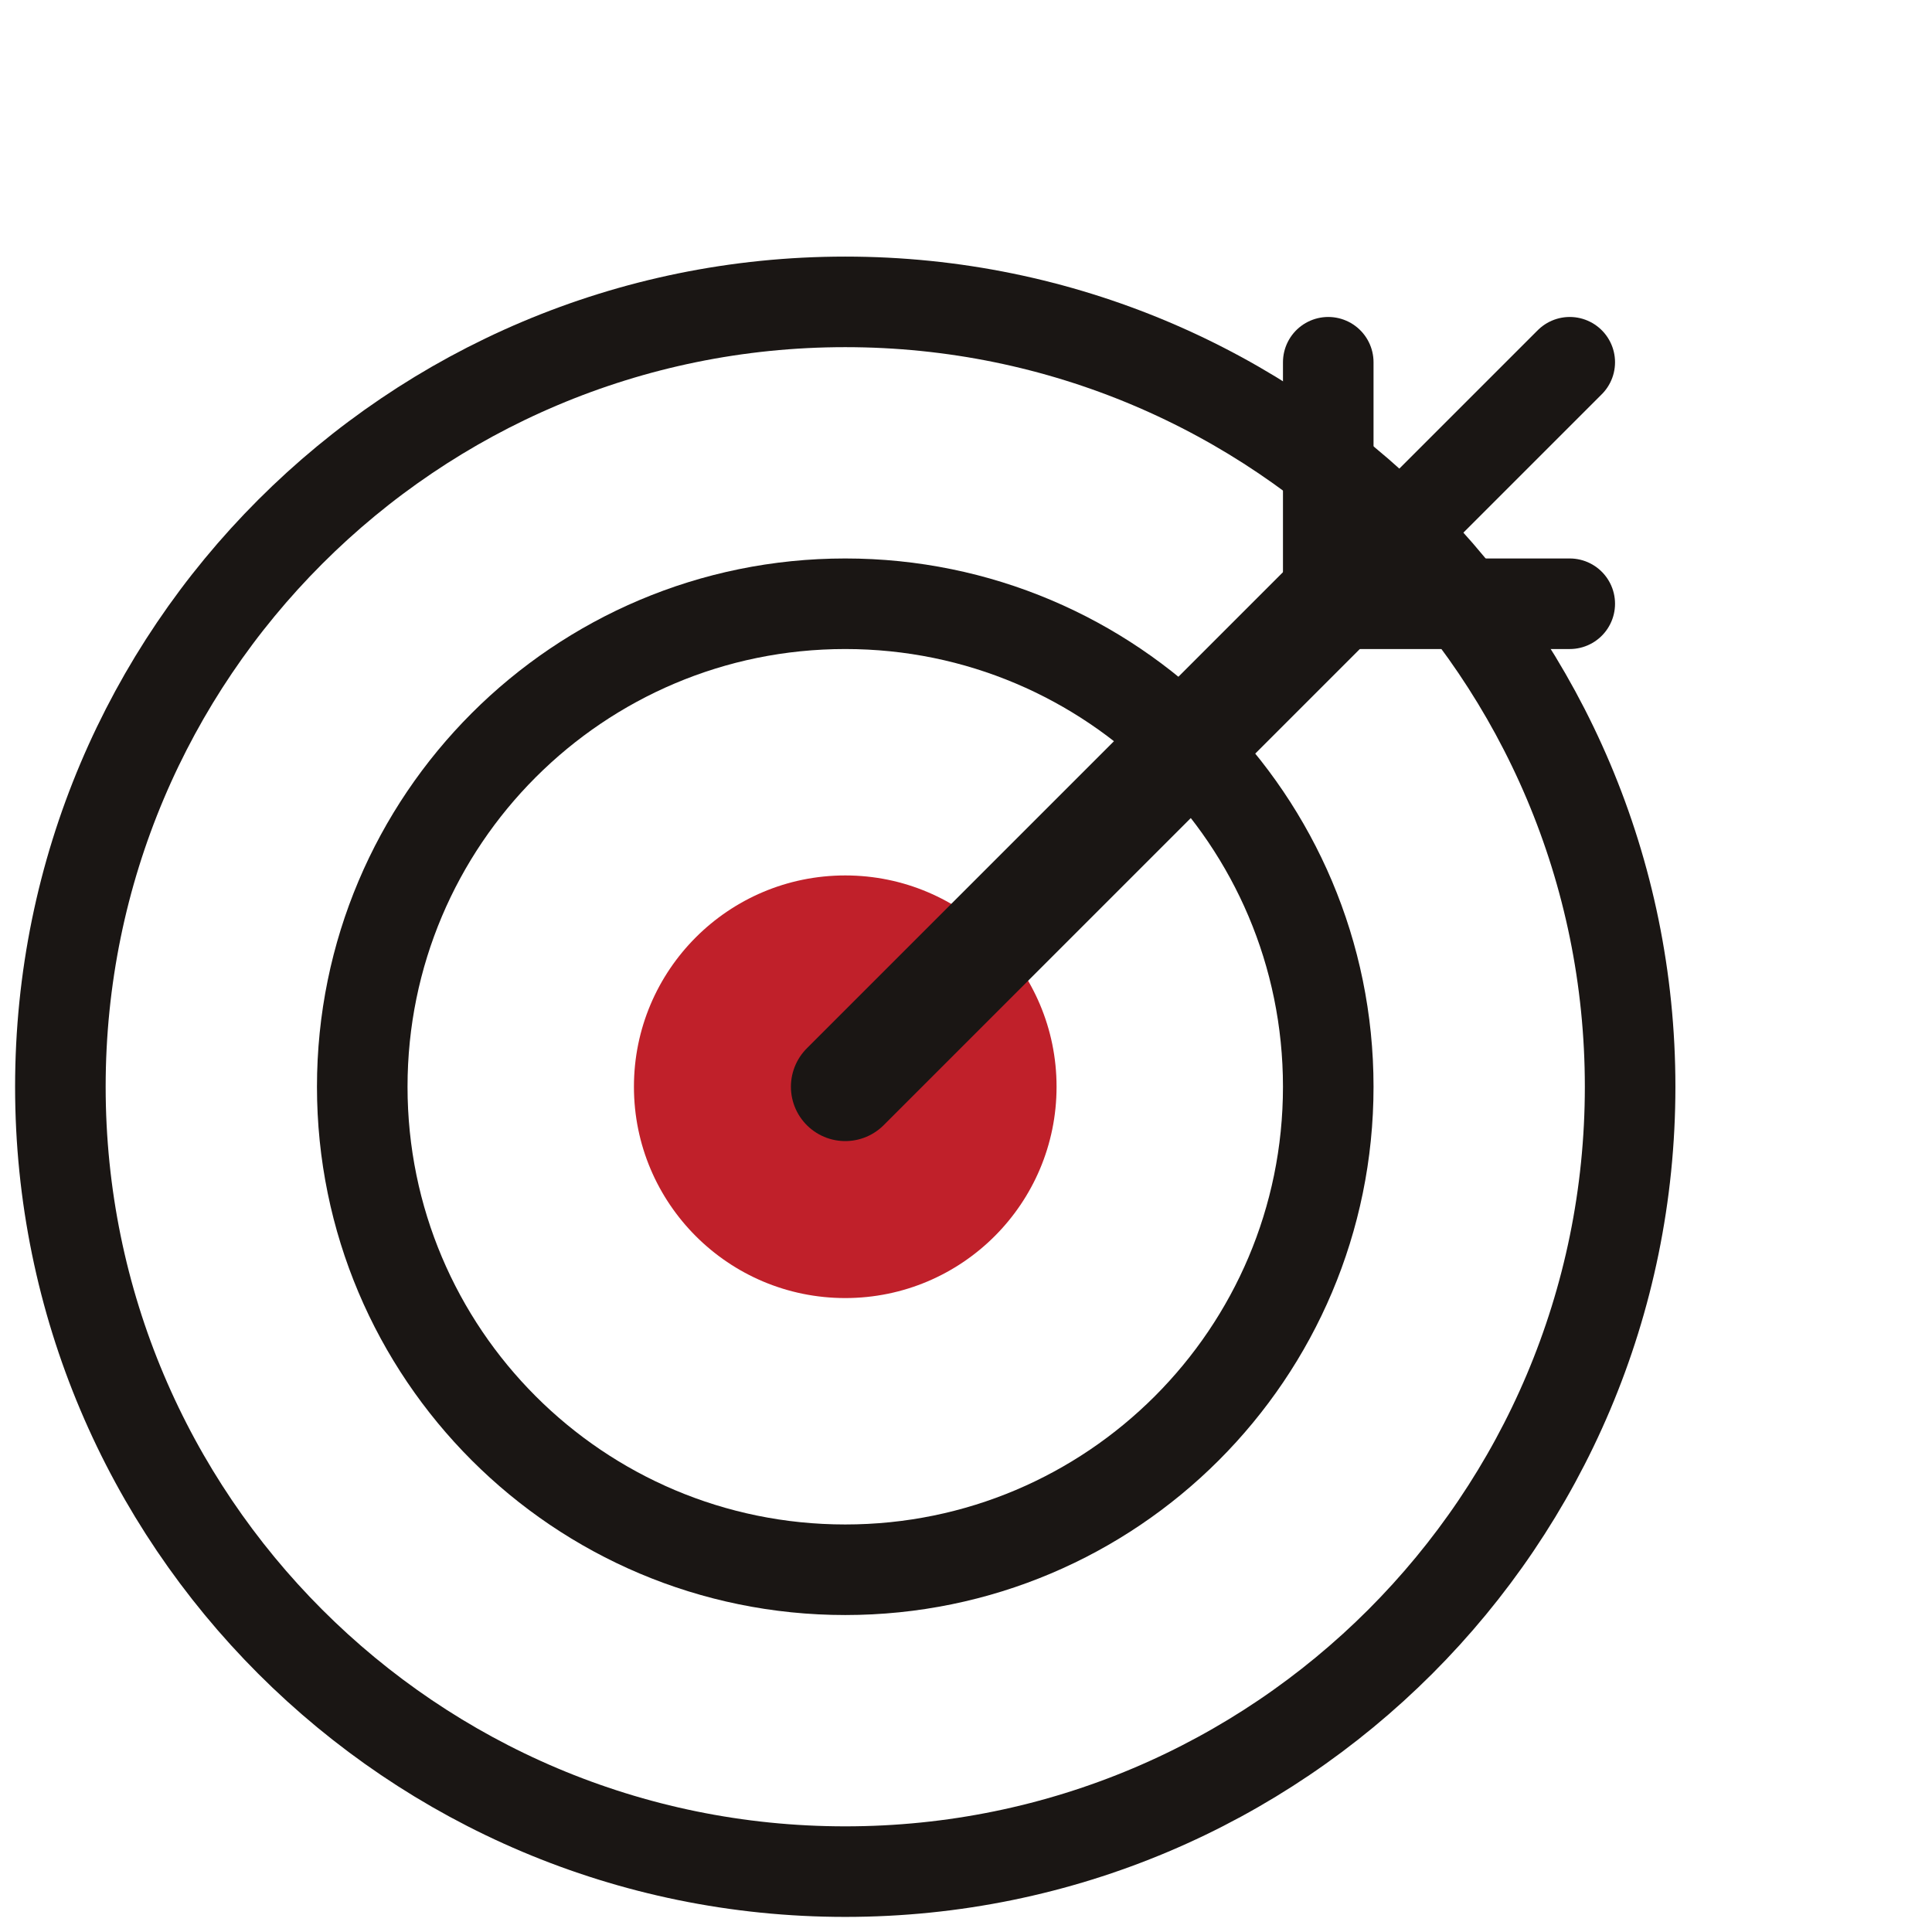
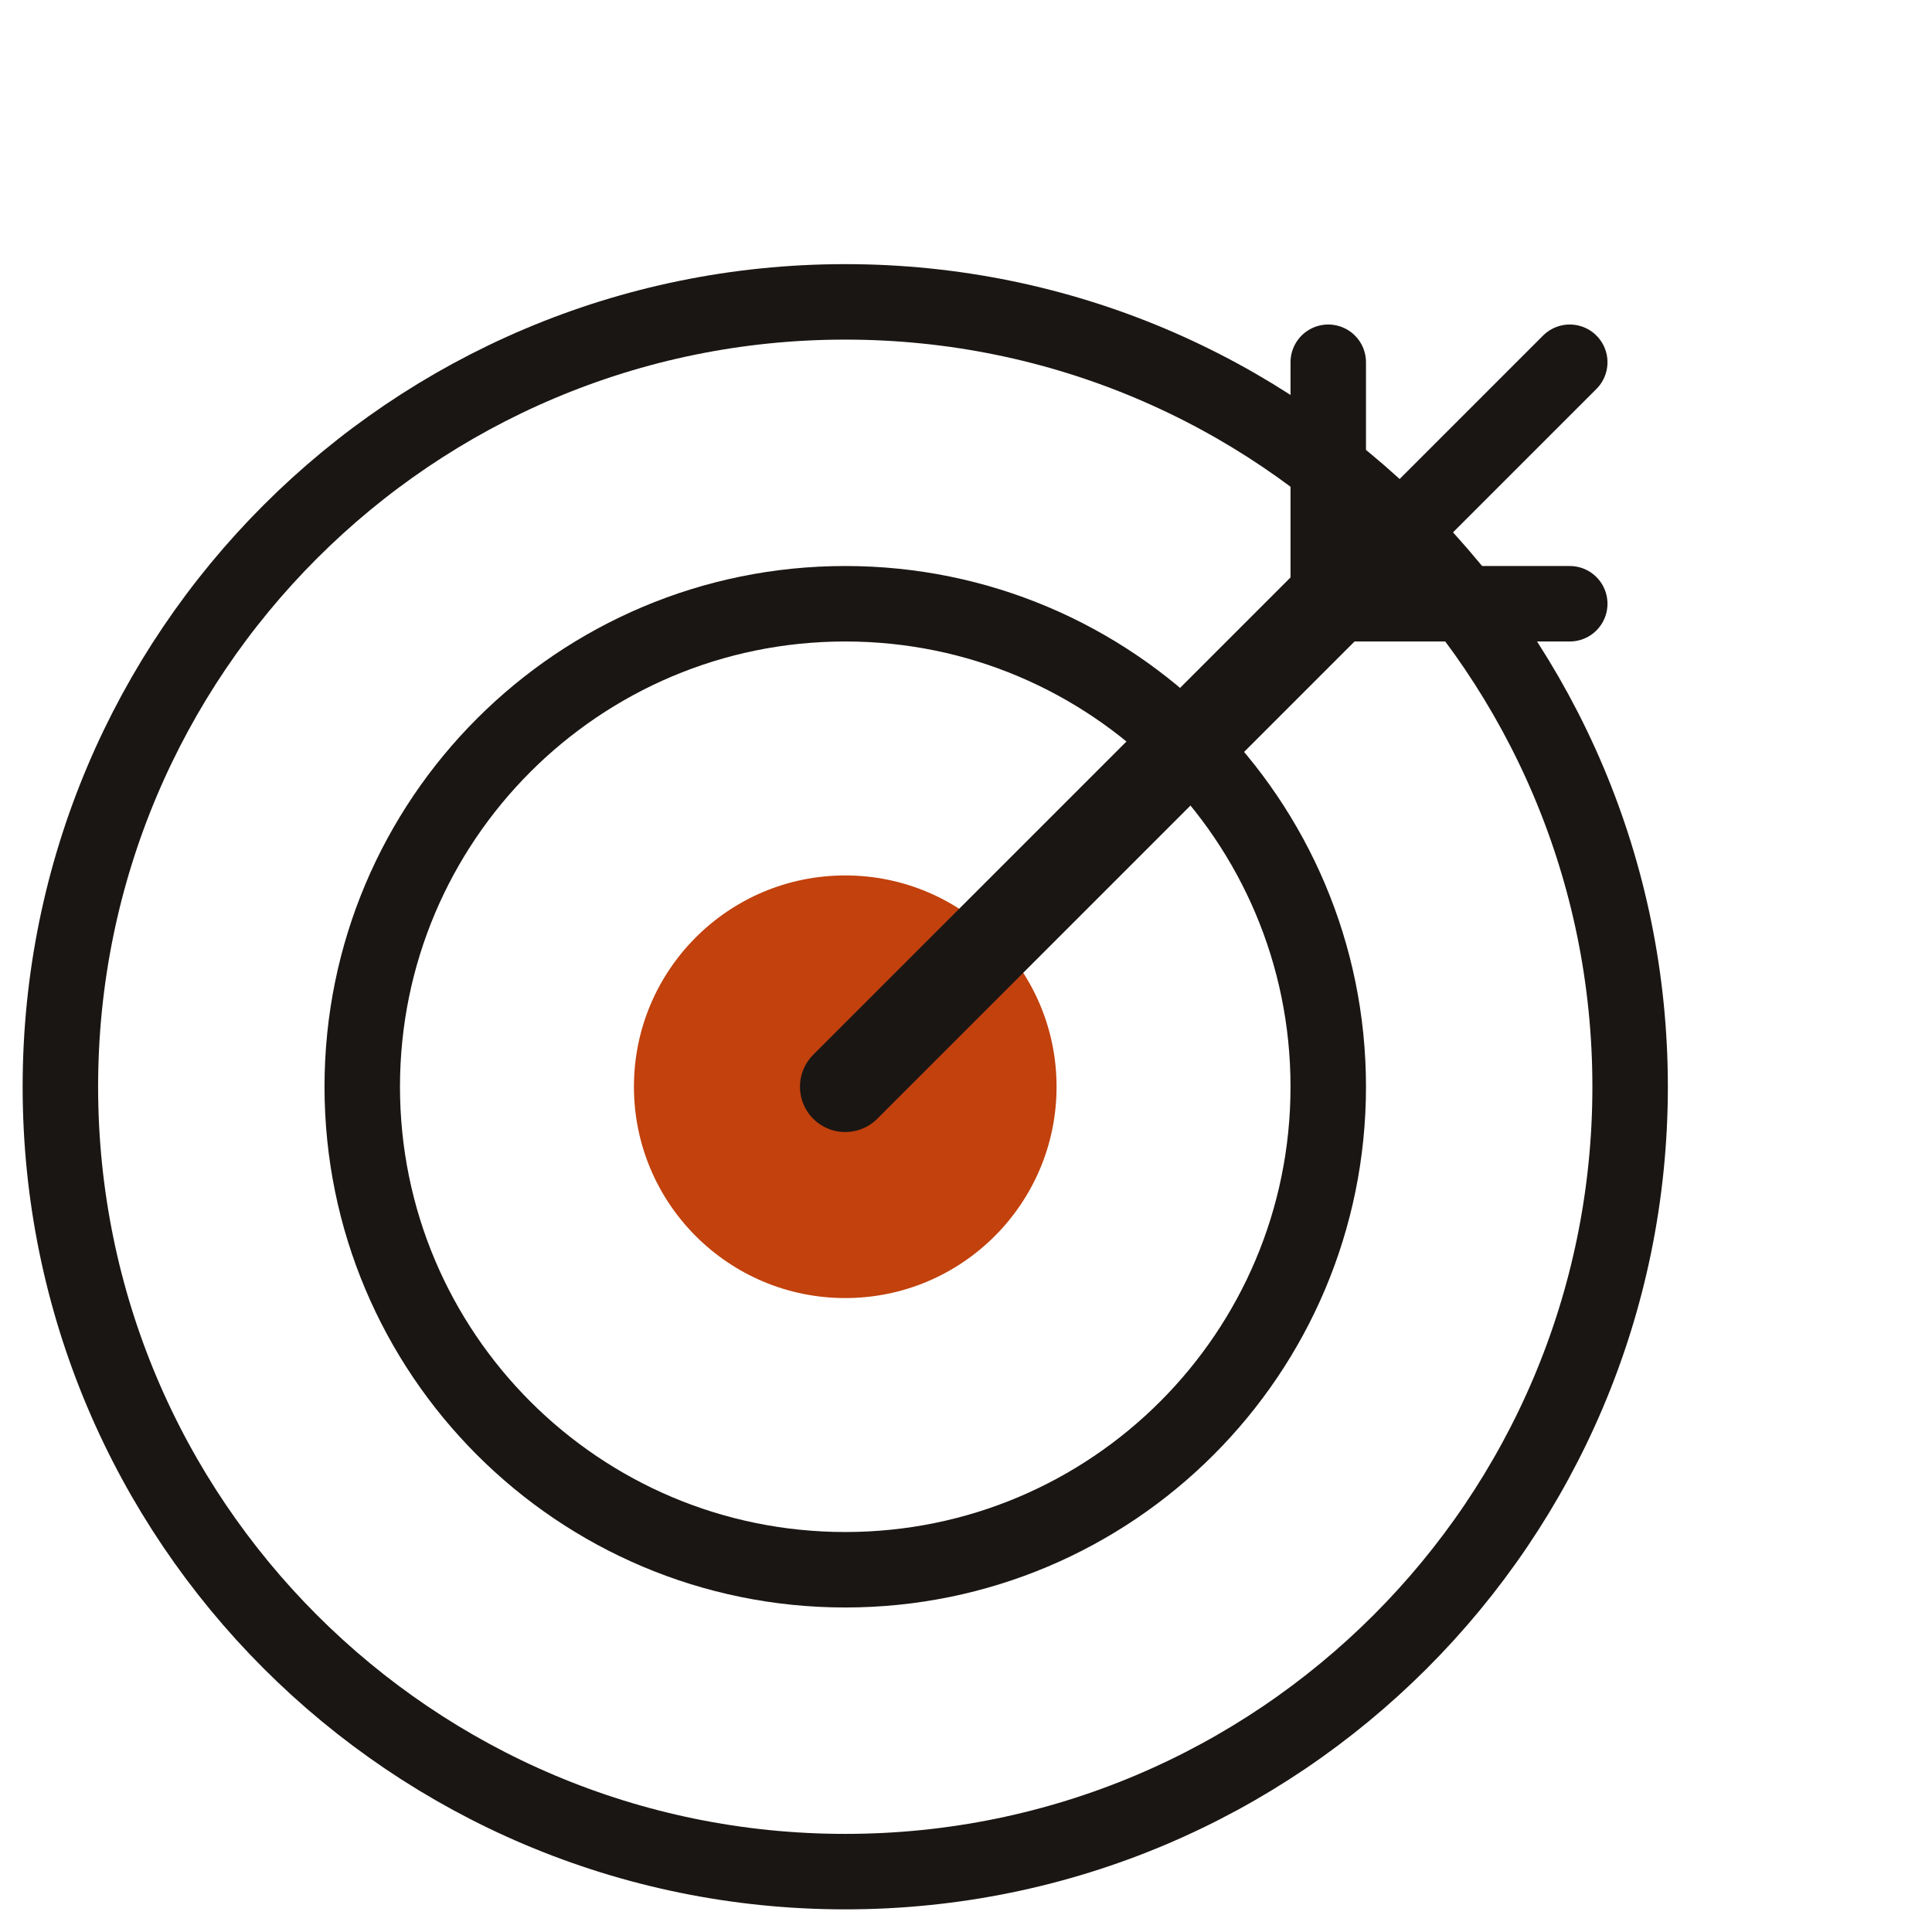
- <svg xmlns="http://www.w3.org/2000/svg" viewBox="0 0 32 32" width="32" height="32" fill="none" aria-hidden="true">
-   <circle cx="14" cy="18" r="13" stroke="#1a1614" stroke-width="1.5" />
-   <circle cx="14" cy="18" r="8" stroke="#1a1614" stroke-width="1.5" />
-   <circle cx="14" cy="18" r="3.5" fill="#c0202a" />
-   <line x1="22" y1="10" x2="14" y2="18" stroke="#1a1614" stroke-width="1.8" stroke-linecap="round" />
-   <path d="M22 10 L26 6 M22 10 L26 10 M22 10 L22 6" stroke="#1a1614" stroke-width="1.5" stroke-linecap="round" />
+ <svg xmlns="http://www.w3.org/2000/svg" viewBox="0 0 32 32" width="32" height="32" aria-hidden="true">
+   <circle cx="14" cy="18" r="13" fill="none" stroke="#1a1614" stroke-width="1.25" />
+   <circle cx="14" cy="18" r="8" fill="none" stroke="#1a1614" stroke-width="1.25" />
+   <circle cx="14" cy="18" r="3.5" fill="#c2410c" />
+   <line x1="22" y1="10" x2="14" y2="18" stroke="#1a1614" stroke-width="1.5" stroke-linecap="round" />
+   <path d="M22 10 L26 6 M22 10 L26 10 M22 10 L22 6" stroke="#1a1614" stroke-width="1.25" stroke-linecap="round" fill="none" />
</svg>
